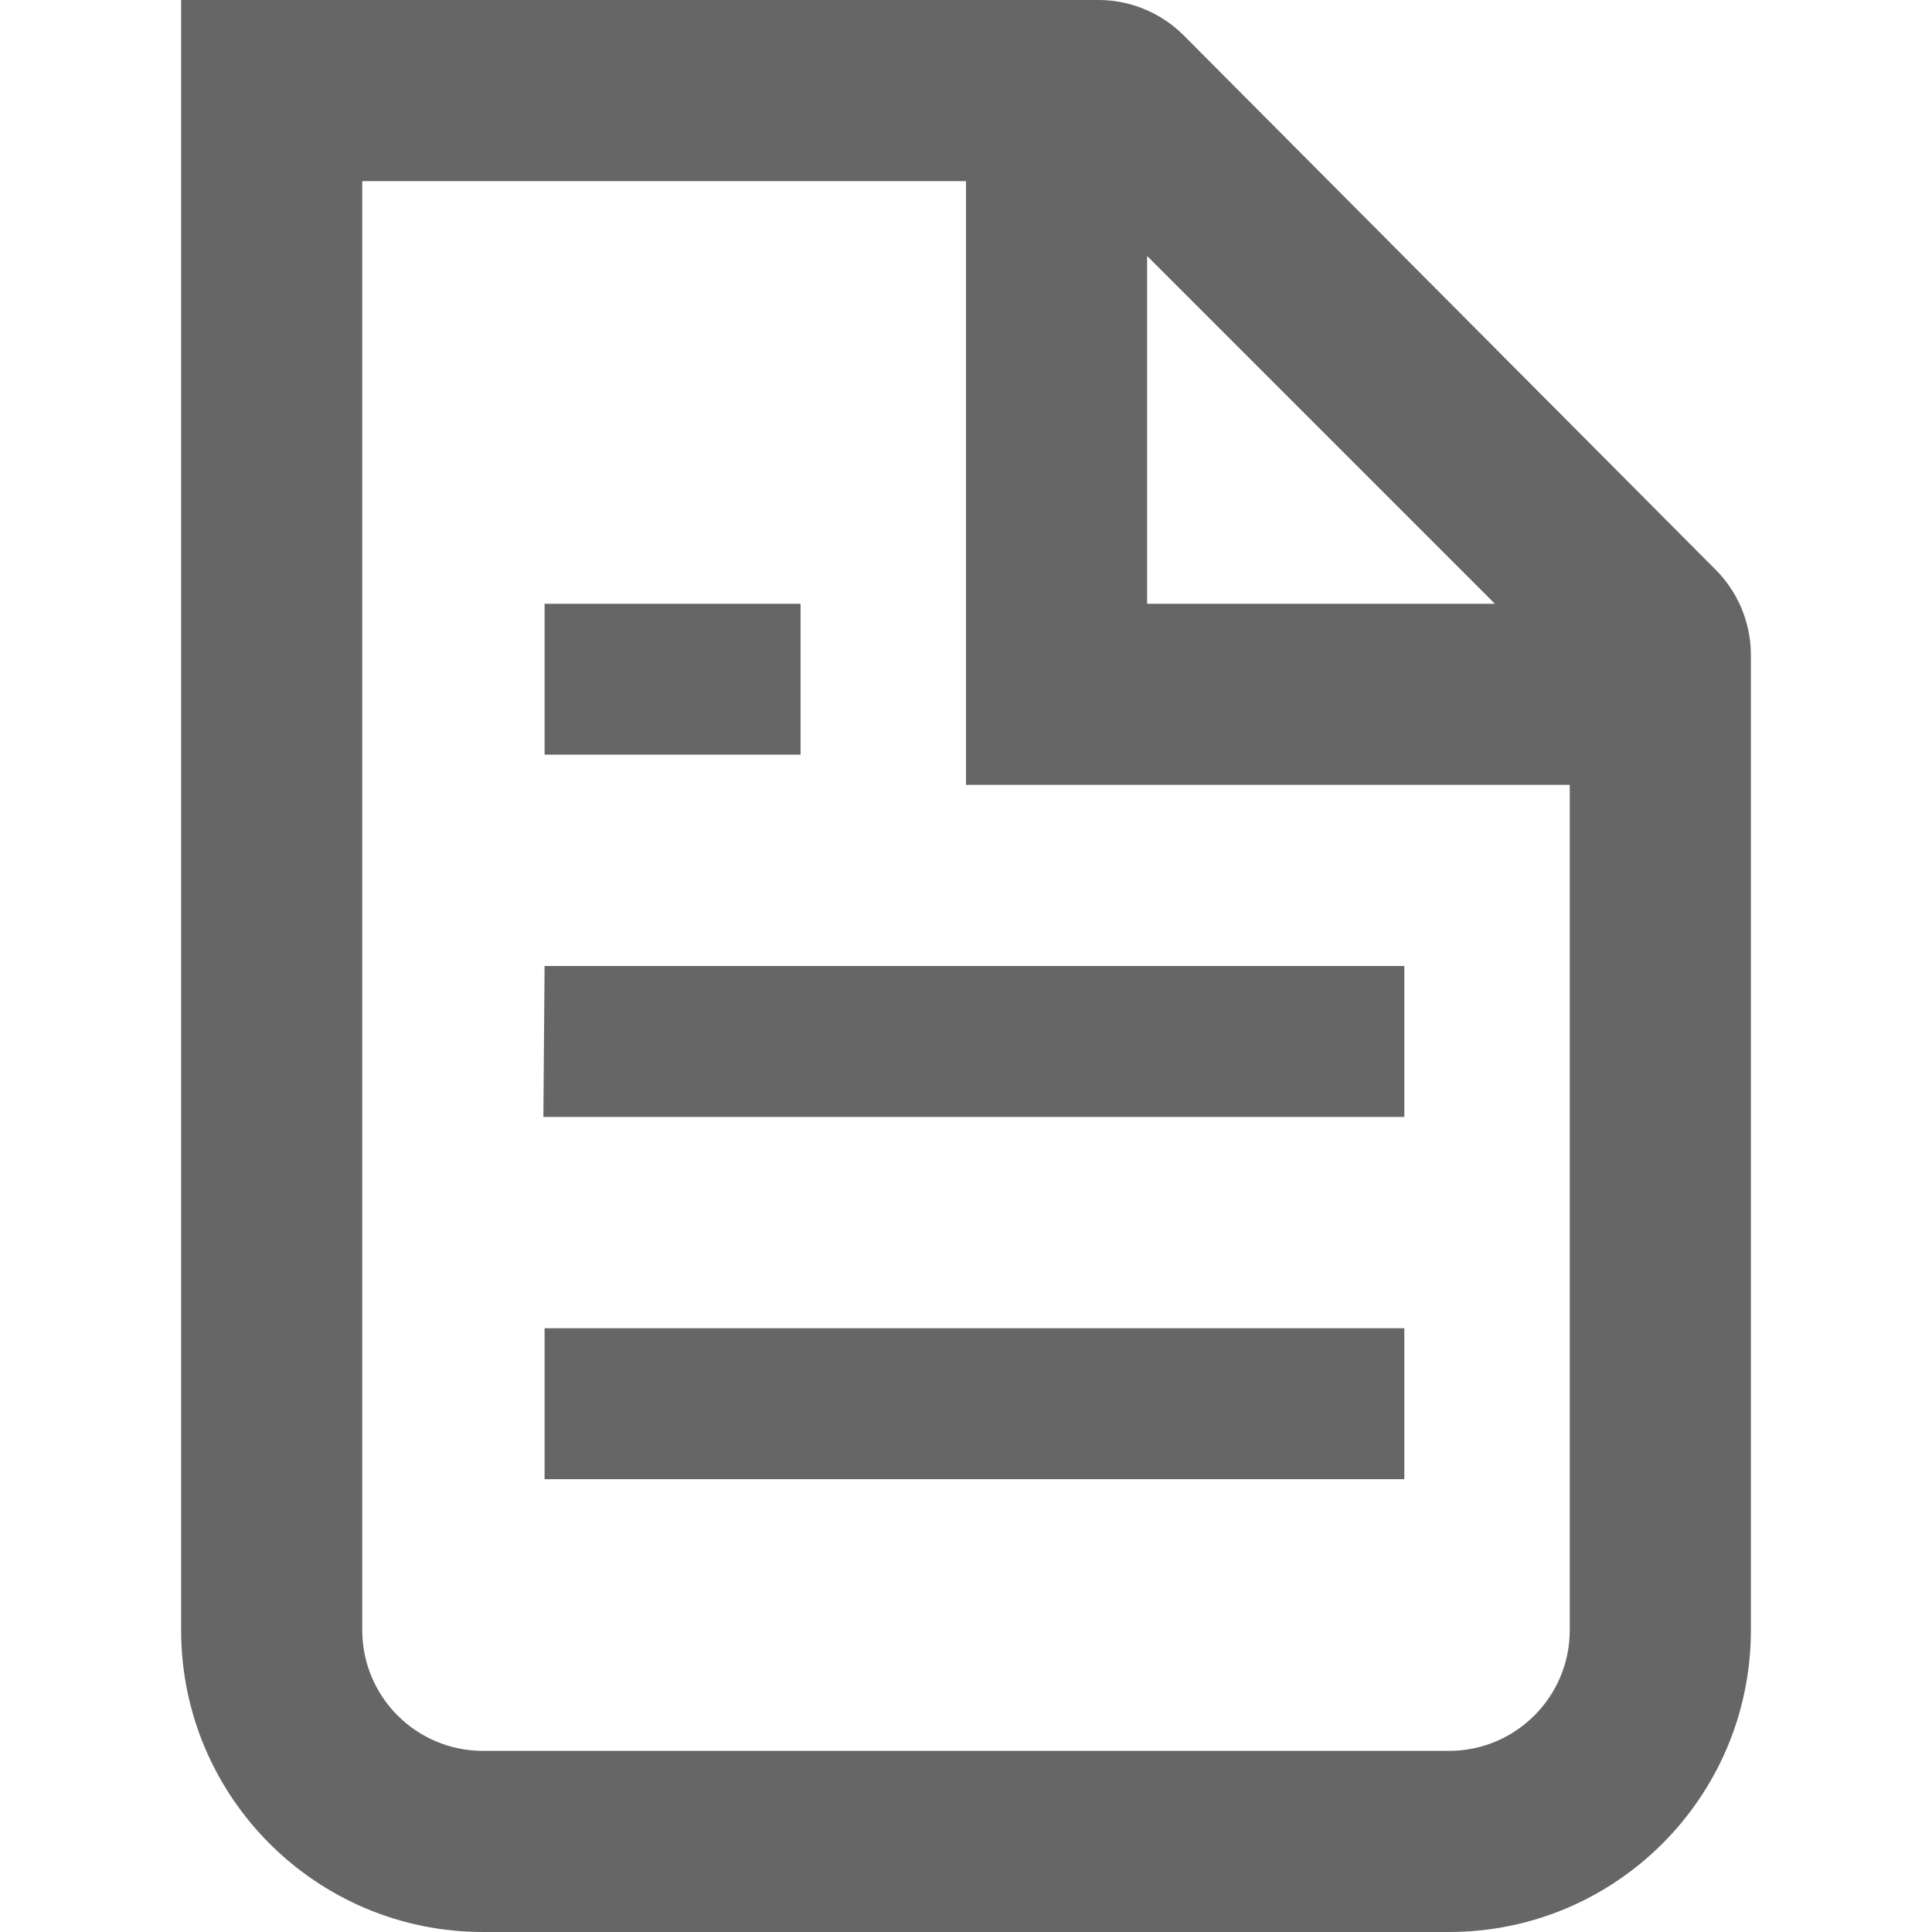
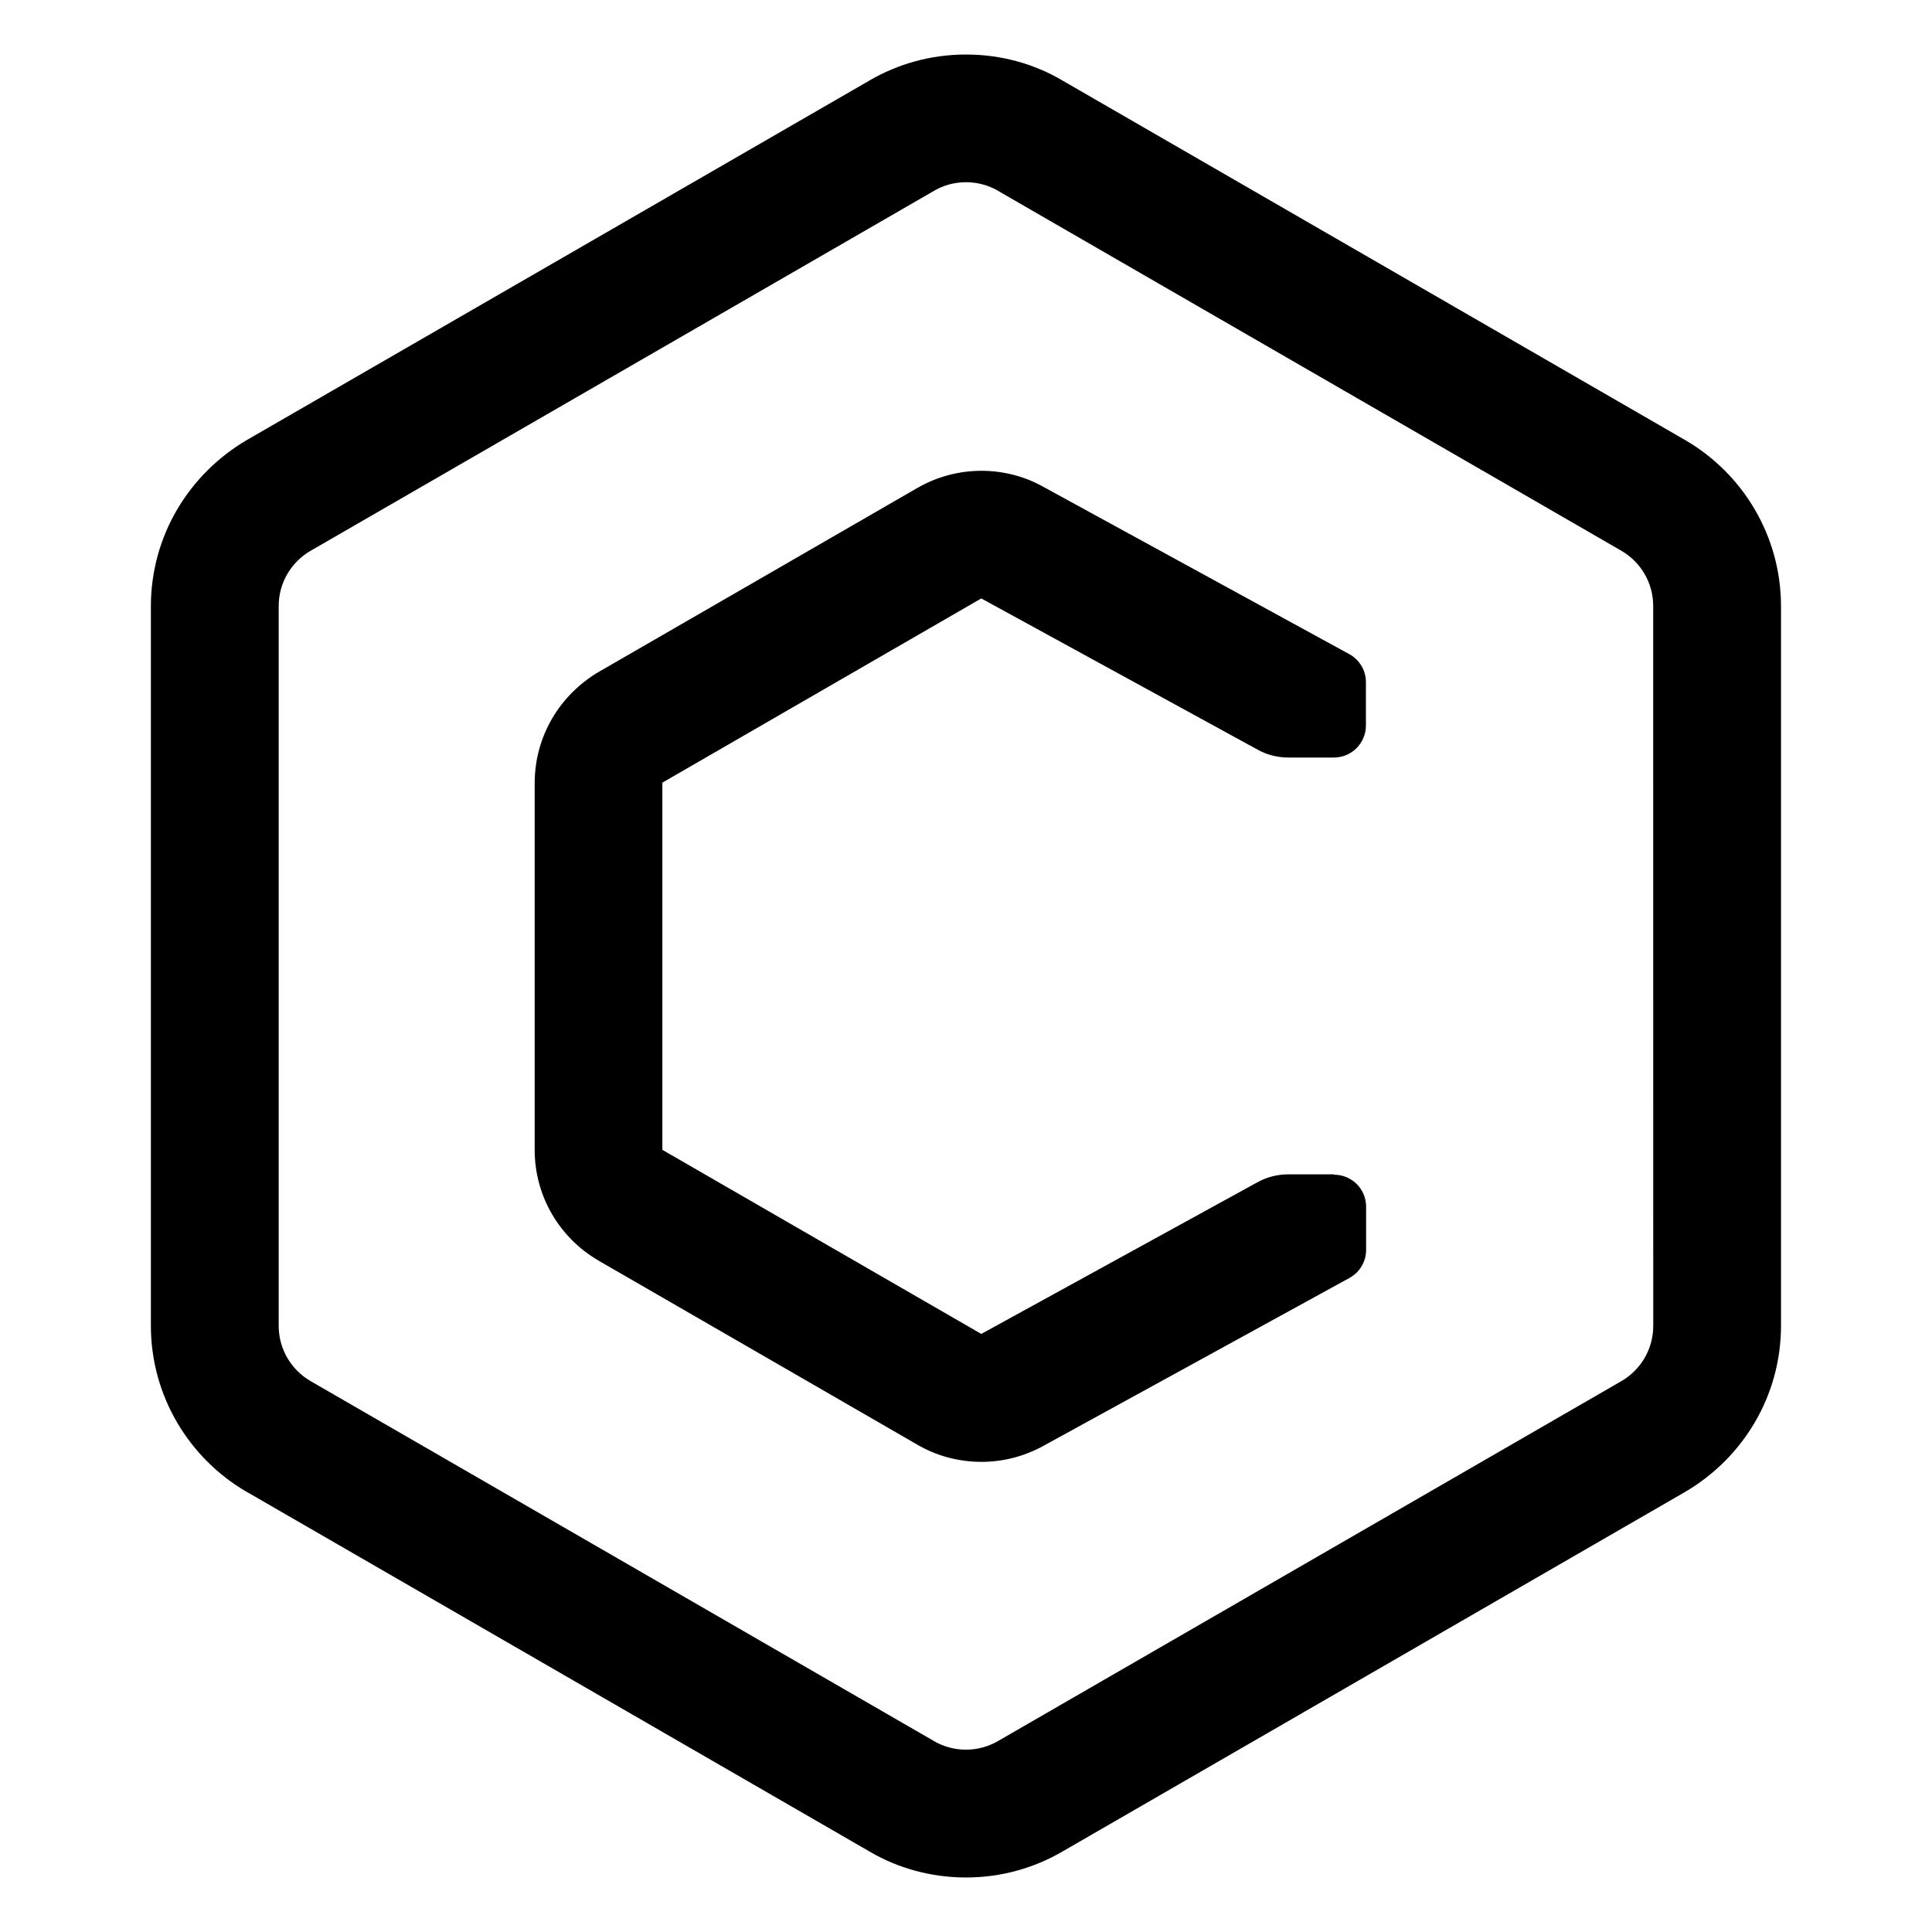
- <svg xmlns="http://www.w3.org/2000/svg" fill="none" viewBox="0 0 16 16">
-   <path d="M14.5 13.5V5.41a1 1 0 0 0-.3-.7L9.8.29A1 1 0 0 0 9.08 0H1.5v13.5A2.5 2.5 0 0 0 4 16h8a2.5 2.5 0 0 0 2.5-2.5m-1.5 0v-7H8v-5H3v12a1 1 0 0 0 1 1h8a1 1 0 0 0 1-1M9.5 5V2.12L12.38 5zM5.13 5h-.62v1.25h2.12V5zm-.62 3h7.12v1.25H4.5zm.62 3h-.62v1.25h7.12V11z" clip-rule="evenodd" fill="#666" fill-rule="evenodd" />
+ <svg xmlns="http://www.w3.org/2000/svg" fill="currentColor" viewBox="0 0 32 32" className="w-8 h-8 text-violet-400 dark:text-violet-600">
+   <path d="M27.912 7.289l-10.324-5.961c-0.455-0.268-1.002-0.425-1.588-0.425s-1.133 0.158-1.604 0.433l0.015-0.008-10.324 5.961c-0.955 0.561-1.586 1.582-1.588 2.75v11.922c0.002 1.168 0.635 2.189 1.574 2.742l0.016 0.008 10.322 5.961c0.455 0.267 1.004 0.425 1.59 0.425 0.584 0 1.131-0.158 1.602-0.433l-0.014 0.008 10.322-5.961c0.955-0.561 1.586-1.582 1.588-2.75v-11.922c-0.002-1.168-0.633-2.189-1.573-2.742zM27.383 21.961c0 0.389-0.211 0.73-0.526 0.914l-0.004 0.002-10.324 5.961c-0.152 0.088-0.334 0.142-0.53 0.142s-0.377-0.053-0.535-0.145l0.005 0.002-10.324-5.961c-0.319-0.186-0.529-0.527-0.529-0.916v-11.922c0-0.389 0.211-0.73 0.526-0.914l0.004-0.002 10.324-5.961c0.152-0.090 0.334-0.143 0.53-0.143s0.377 0.053 0.535 0.144l-0.006-0.002 10.324 5.961c0.319 0.185 0.529 0.527 0.529 0.916z" />
+   <path d="M22.094 19.451h-0.758c-0.188 0-0.363 0.049-0.515 0.135l0.006-0.004-4.574 2.512-5.282-3.049v-6.082l5.282-3.051 4.576 2.504c0.146 0.082 0.323 0.131 0.508 0.131h0.758c0.293 0 0.529-0.239 0.529-0.531v-0.716c0-0.2-0.11-0.373-0.271-0.463l-0.004-0.002-5.078-2.777c-0.293-0.164-0.645-0.26-1.015-0.26-0.39 0-0.756 0.106-1.070 0.289l0.010-0.006-5.281 3.049c-0.636 0.375-1.056 1.055-1.059 1.834v6.082c0 0.779 0.422 1.461 1.049 1.828l0.009 0.006 5.281 3.049c0.305 0.178 0.67 0.284 1.061 0.284 0.373 0 0.723-0.098 1.027-0.265l-0.012 0.006 5.080-2.787c0.166-0.091 0.276-0.265 0.276-0.465v-0.716c0-0.293-0.238-0.529-0.529-0.529z" />
</svg>
